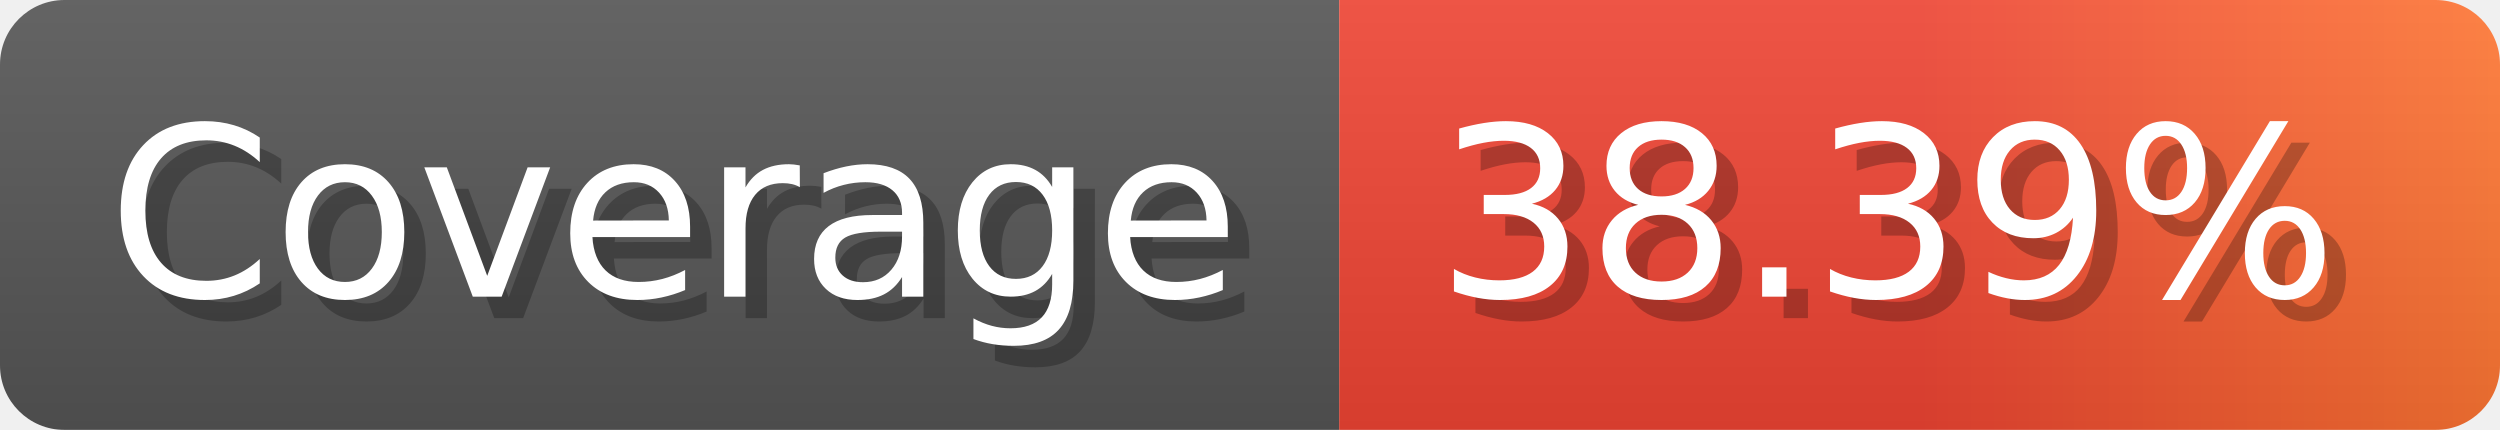
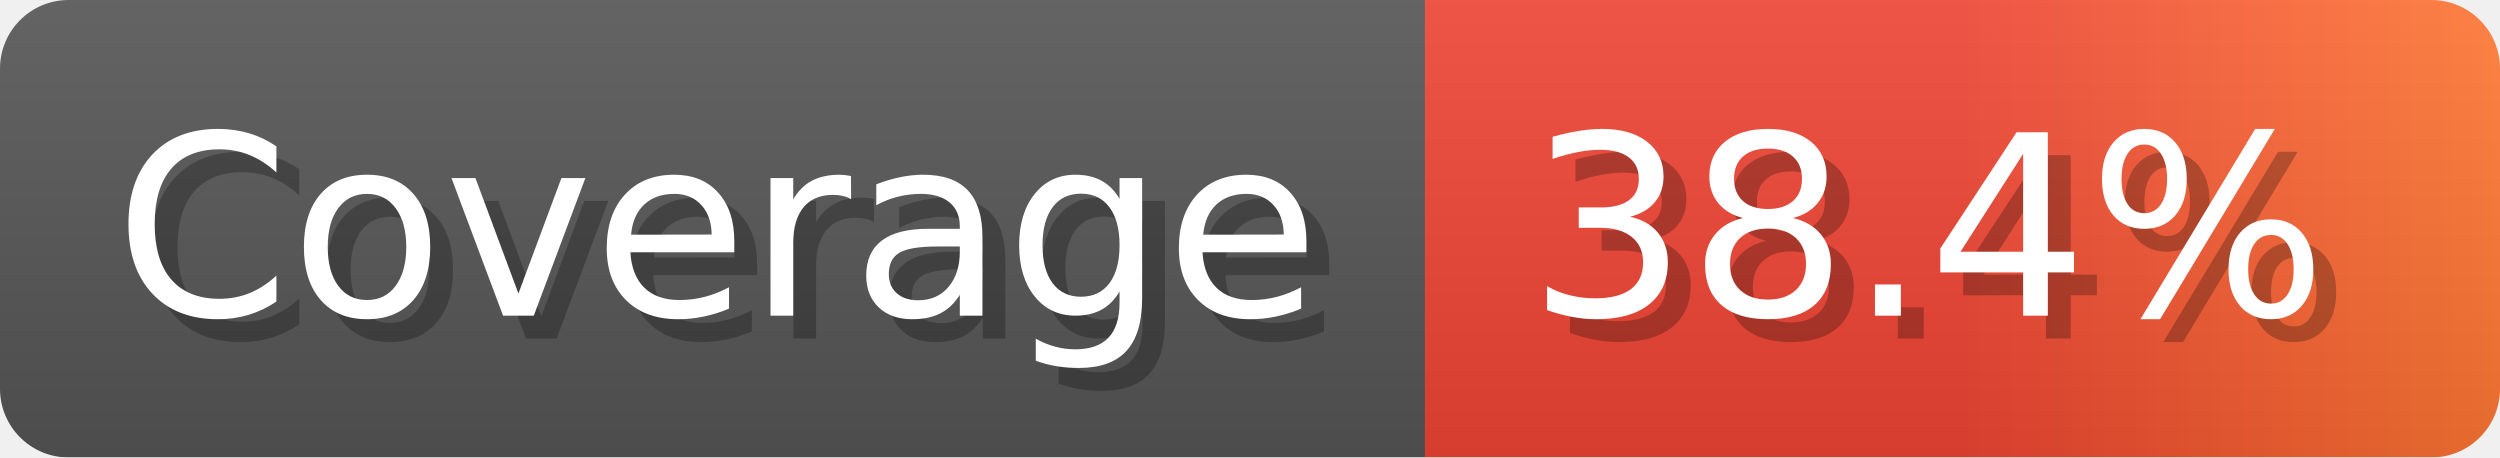
- <svg xmlns="http://www.w3.org/2000/svg" width="116.3" height="20" viewBox="0 0 1163 200" role="img" aria-label="Coverage: 38.39%">
+ <svg xmlns="http://www.w3.org/2000/svg" width="109.3" height="20" viewBox="0 0 1093 200" role="img" aria-label="Coverage: 38.4%">
  <linearGradient id="a" x2="0" y2="100%">
    <stop offset="0" stop-opacity=".1" stop-color="#EEE" />
    <stop offset="1" stop-opacity=".1" />
  </linearGradient>
  <mask id="m">
-     <rect width="1163" height="200" rx="30" fill="#FFF" />
+     <rect width="1093" height="200" rx="30" fill="#FFF" />
  </mask>
  <g mask="url(#m)">
    <rect width="623" height="200" fill="#555" />
-     <rect width="540" height="200" fill="url(#x)" x="623" />
-     <rect width="1163" height="200" fill="url(#a)" />
+     <rect width="470" height="200" fill="url(#x)" x="623" />
+     <rect width="1093" height="200" fill="url(#a)" />
  </g>
  <g aria-hidden="true" fill="#fff" text-anchor="start" font-family="Verdana,DejaVu Sans,sans-serif" font-size="110">
    <text x="60" y="148" textLength="523" fill="#000" opacity="0.25">Coverage</text>
    <text x="50" y="138" textLength="523">Coverage</text>
-     <text x="678" y="148" textLength="440" fill="#000" opacity="0.25">38.39%</text>
-     <text x="668" y="138" textLength="440">38.39%</text>
+     <text x="678" y="148" textLength="370" fill="#000" opacity="0.25">38.4%</text>
+     <text x="668" y="138" textLength="370">38.4%</text>
  </g>
  <linearGradient id="x" x1="0%" y1="0%" x2="100%" y2="0%">
    <stop offset="0%" style="stop-color:#E43" />
    <stop offset="50%" style="stop-color:#E43" />
    <stop offset="100%" style="stop-color:#F73" />
  </linearGradient>
</svg>
